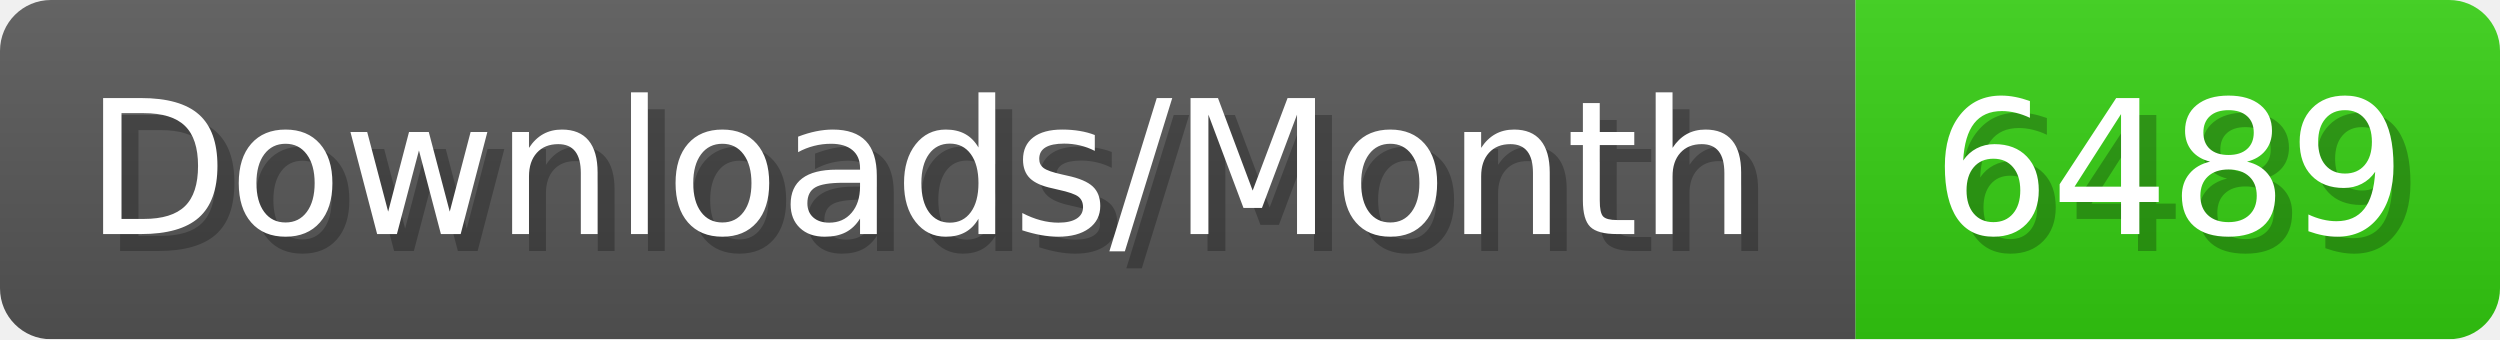
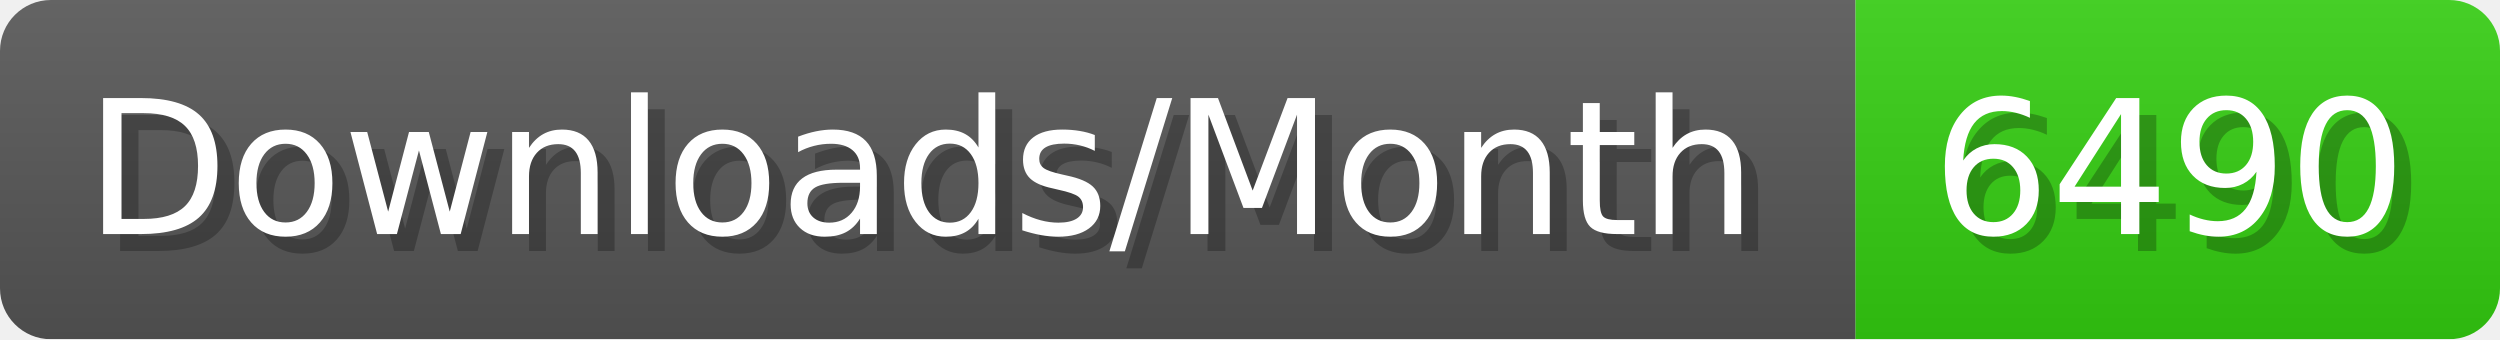
- <svg xmlns="http://www.w3.org/2000/svg" width="147.4" height="20" viewBox="0 0 1474 200" role="img" aria-label="Downloads/Month: 6489">
+ <svg xmlns="http://www.w3.org/2000/svg" width="147.4" height="20" viewBox="0 0 1474 200" role="img" aria-label="Downloads/Month: 6490">
  <linearGradient id="YlXUI" x2="0" y2="100%">
    <stop offset="0" stop-opacity=".1" stop-color="#EEE" />
    <stop offset="1" stop-opacity=".1" />
  </linearGradient>
  <mask id="JHhop">
    <rect width="1474" height="200" rx="30" fill="#FFF" />
  </mask>
  <g mask="url(#JHhop)">
    <rect width="1094" height="200" fill="#555" />
    <rect width="380" height="200" fill="#3C1" x="1094" />
    <rect width="1474" height="200" fill="url(#YlXUI)" />
  </g>
  <g aria-hidden="true" fill="#fff" text-anchor="start" font-family="Verdana,DejaVu Sans,sans-serif" font-size="110">
    <text x="60" y="148" textLength="994" fill="#000" opacity="0.25">Downloads/Month</text>
    <text x="50" y="138" textLength="994">Downloads/Month</text>
-     <text x="1149" y="148" textLength="280" fill="#000" opacity="0.25">6489</text>
-     <text x="1139" y="138" textLength="280">6489</text>
+     <text x="1149" y="148" textLength="280" fill="#000" opacity="0.25">6490</text>
+     <text x="1139" y="138" textLength="280">6490</text>
  </g>
</svg>
